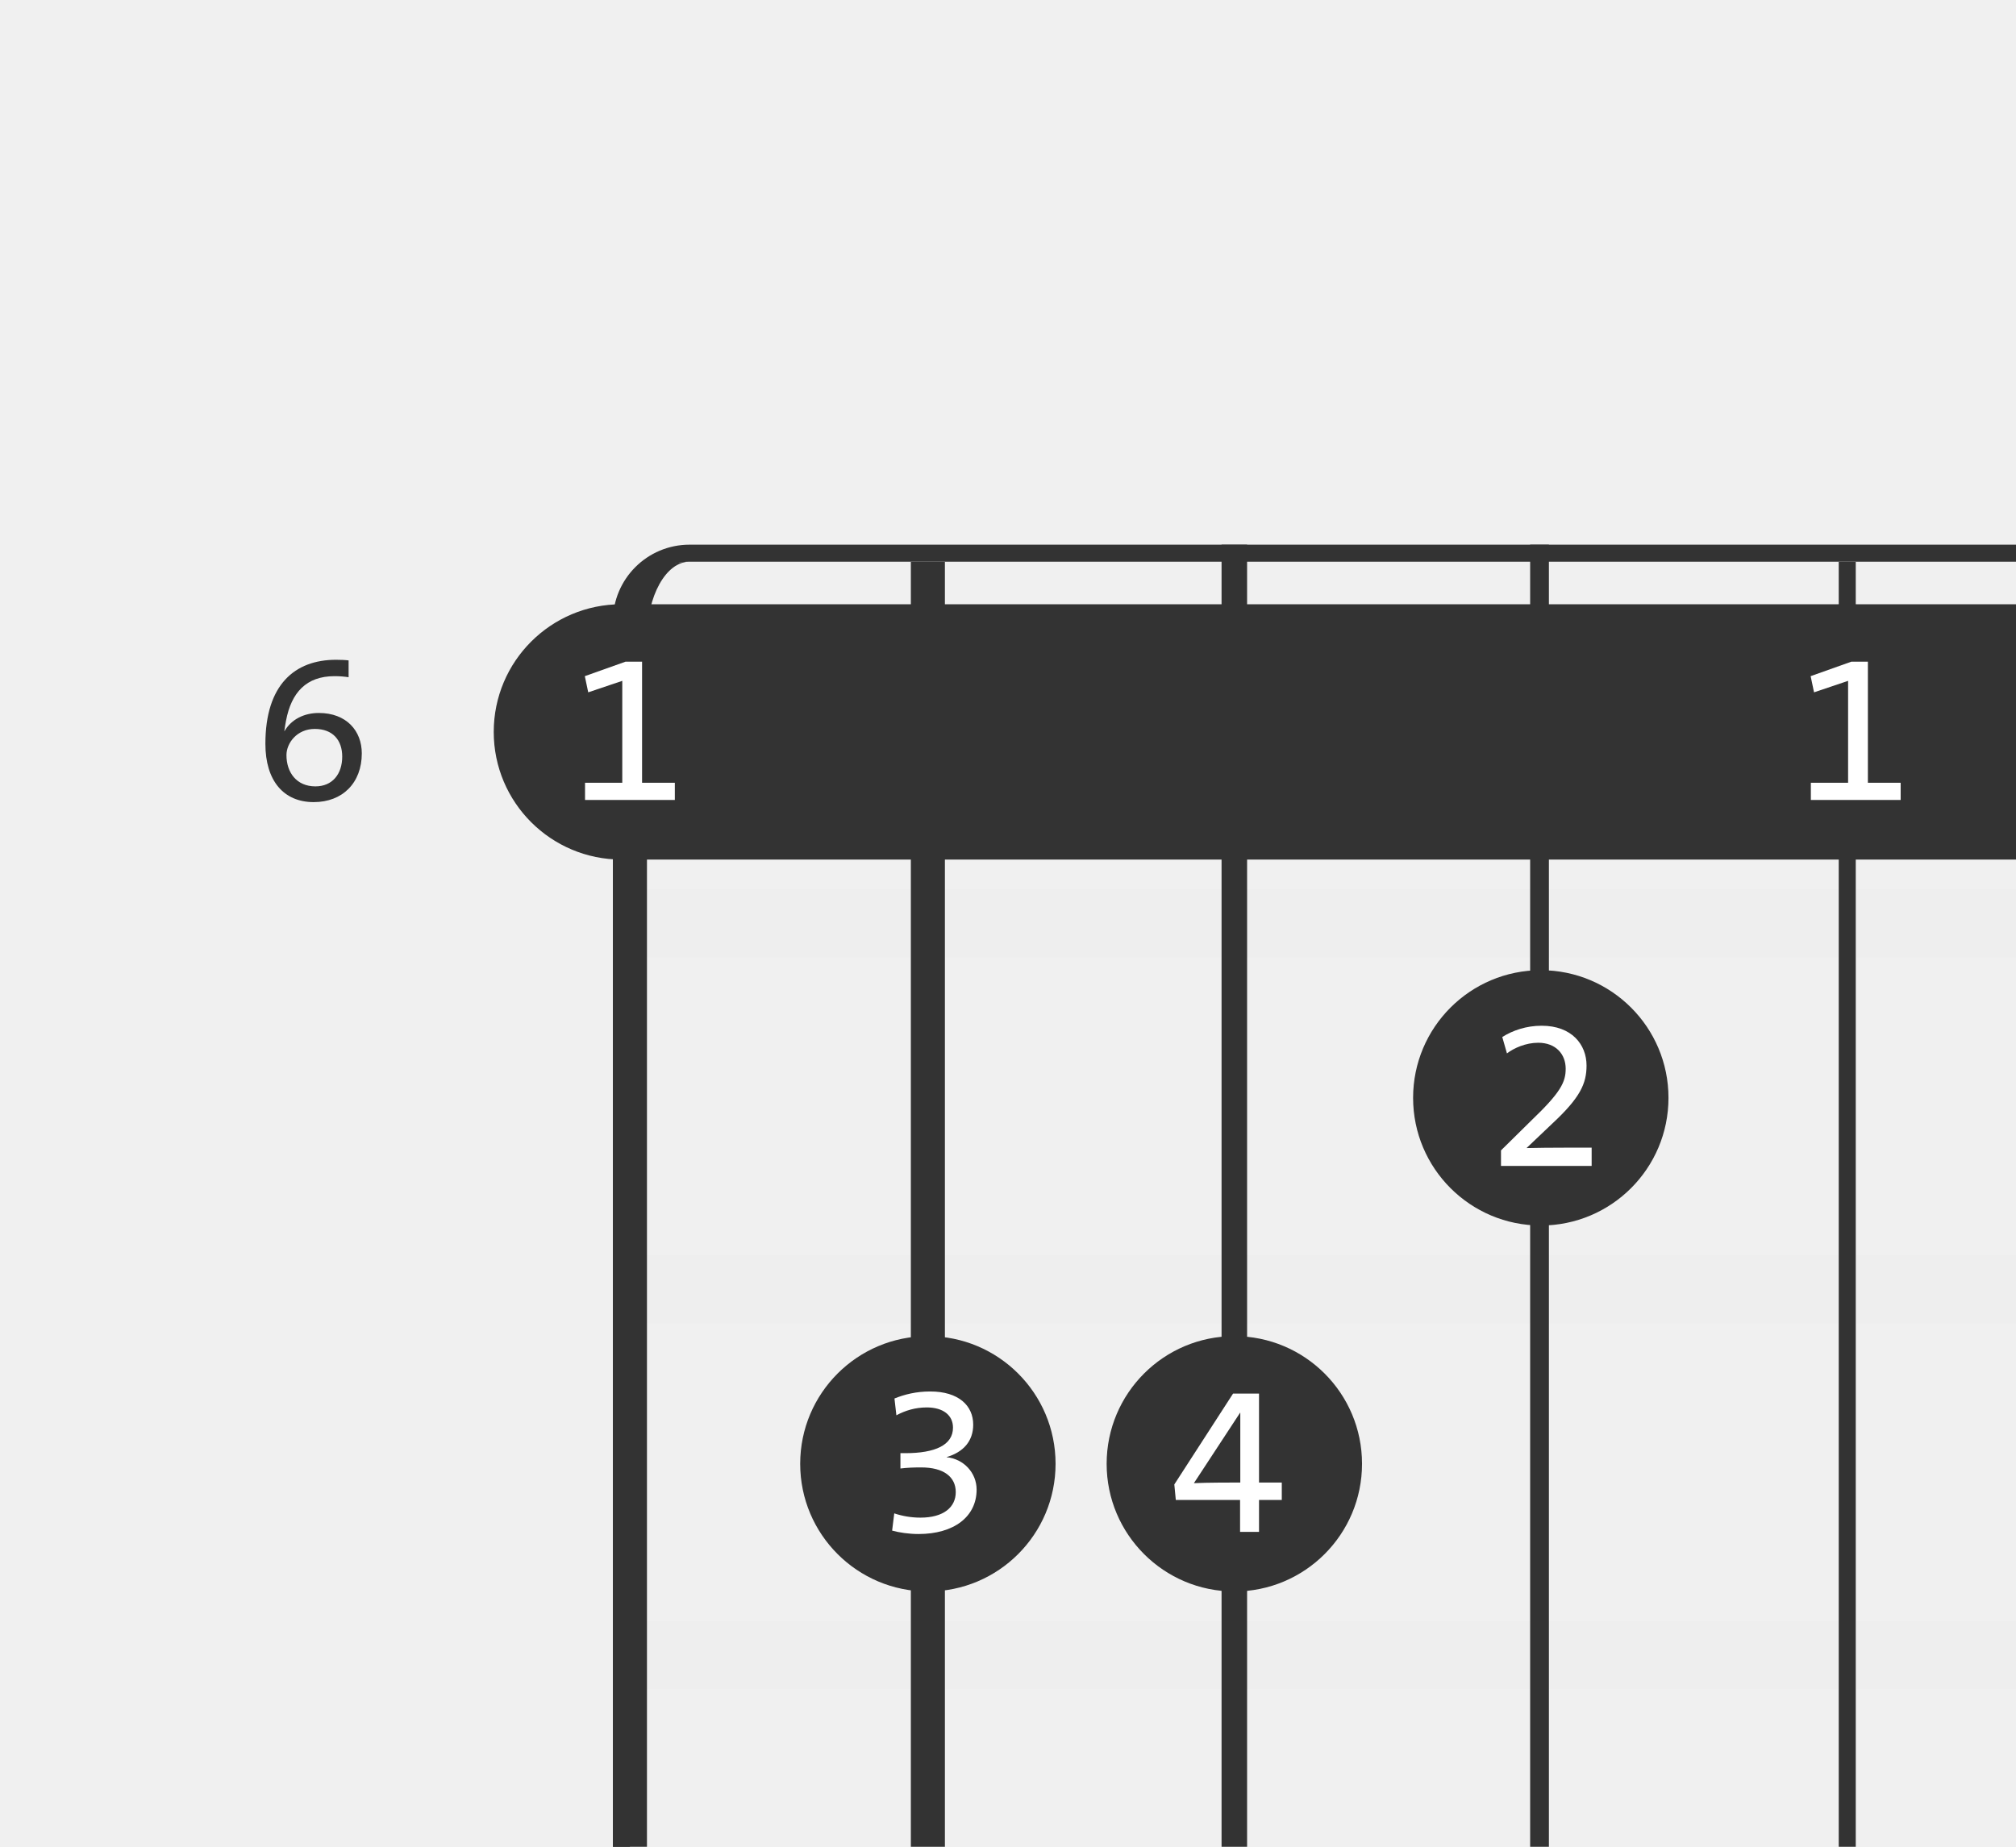
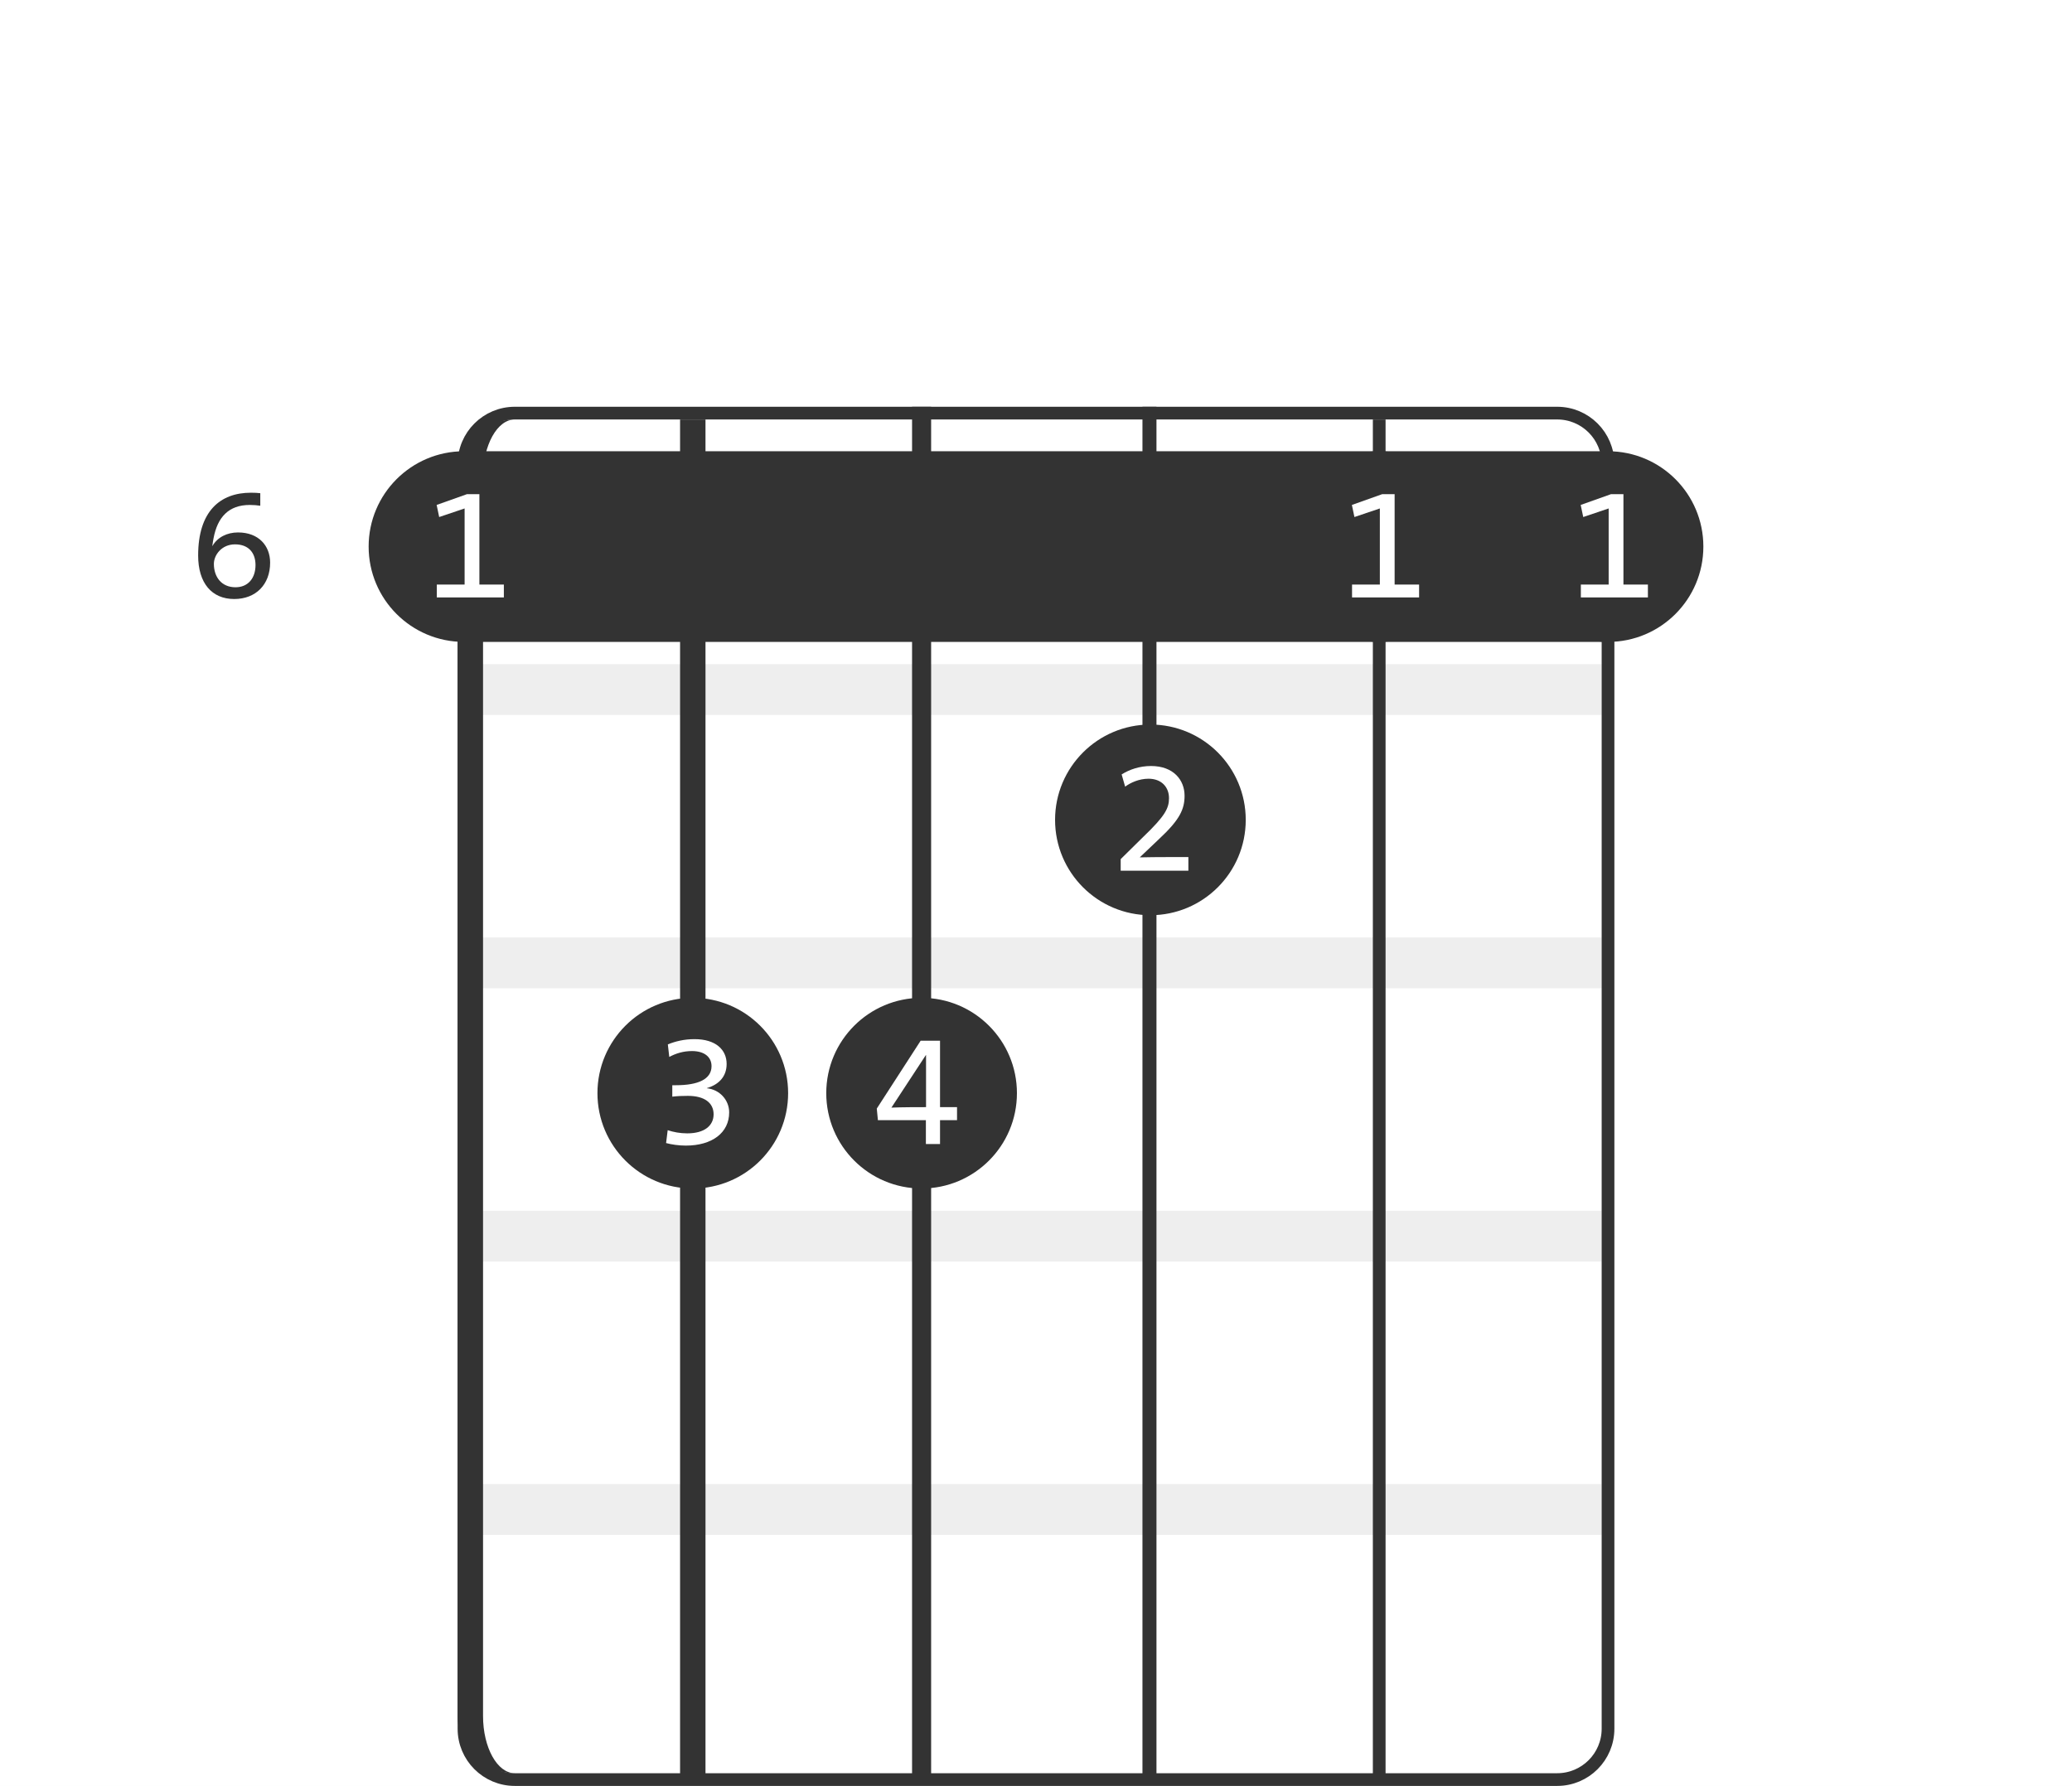
<svg xmlns="http://www.w3.org/2000/svg" xmlns:xlink="http://www.w3.org/1999/xlink" version="1.1">
  <defs>
    <symbol id="circle-1-black">
      <svg width="30" height="30" viewBox="0 0 30 30">
        <polygon fill="#333" points="21.275 23 10.725 23 10.725 20.975 15.1 20.975 15.1 9 11.1 10.35 10.7 8.45 15.475 6.75 17.425 6.75 17.425 20.975 21.275 20.975" />
      </svg>
    </symbol>
    <symbol id="circle-2-black">
      <svg width="30" height="30" viewBox="0 0 30 30">
        <path fill="#333" d="M10.975,17 L0.325,17 L0.325,15.175 L3.9,11.65 C7.35,8.35 7.925,7.15 7.925,5.575 C7.925,3.875 6.775,2.525 4.7,2.525 C3.225,2.525 1.85,3.15 1.025,3.775 L0.475,1.85 C1.7,1.075 3.3,0.525 5.1,0.525 C8.65,0.525 10.375,2.75 10.375,5.2 C10.375,7.325 9.625,8.975 6.375,12 L3.35,14.875 L3.35,14.9 C4.4,14.875 6.225,14.85 8.5,14.85 L10.975,14.85 L10.975,17 Z" transform="translate(10 6)" />
      </svg>
    </symbol>
    <symbol id="circle-3-black">
      <svg width="30" height="30" viewBox="0 0 30 30">
        <path fill="#333" d="M10.8,22.85 L11.05,20.825 C11.95,21.125 13,21.325 14.125,21.325 C16.85,21.325 18.275,20.1 18.275,18.325 C18.275,16.55 16.875,15.425 14.225,15.425 C13.325,15.425 12.625,15.45 11.775,15.55 L11.775,13.75 L12.35,13.75 C15.85,13.75 17.95,12.8 17.95,10.75 C17.95,9.275 16.775,8.375 14.875,8.375 C13.5,8.375 12.325,8.75 11.3,9.3 L11.075,7.325 C12.25,6.85 13.625,6.5 15.275,6.5 C18.625,6.5 20.325,8.175 20.325,10.4 C20.325,12.325 19.175,13.625 17.225,14.2 L17.2,14.225 C19.225,14.425 20.725,16.075 20.725,18.025 C20.725,21.225 18.05,23.25 13.9,23.25 C12.775,23.25 11.625,23.075 10.8,22.85 Z" />
      </svg>
    </symbol>
    <symbol id="circle-4-black">
      <svg width="30" height="30" viewBox="0 0 30 30">
        <path fill="#333" d="M20.575,19.25 L17.9,19.25 L17.9,23 L15.675,23 L15.675,19.25 L8.125,19.25 L7.95,17.425 L14.85,6.75 L17.9,6.75 L17.9,17.2 L20.575,17.2 L20.575,19.25 Z M15.7,17.2 L15.7,9 L15.675,9 L10.25,17.275 C11.75,17.2 14.7,17.2 15.7,17.2 Z" />
      </svg>
    </symbol>
    <symbol id="circle-5-black">
      <svg width="30" height="30" viewBox="0 0 30 30">
        <path fill="#333" d="M11,22.9 L11,20.825 C11.925,21.125 12.975,21.3 14.175,21.3 C16.85,21.3 18.325,19.975 18.325,17.95 C18.325,15.95 16.65,14.925 14.075,14.925 C13.025,14.925 12,15 11.35,15.125 L11.35,6.75 L20.15,6.75 L20.15,8.9 L13.45,8.9 L13.45,13.15 C13.875,13.125 14.45,13.1 14.825,13.1 C18.7,13.1 20.75,15.1 20.75,17.675 C20.75,21.025 18.05,23.225 14,23.225 C12.9,23.225 11.975,23.125 11,22.9 Z" />
      </svg>
    </symbol>
    <symbol id="circle-6-black">
      <svg width="30" height="30" viewBox="0 0 30 30">
        <path fill="#333" d="M19.951 6.6V8.575C19.451 8.5 18.951 8.45 18.301 8.45C14.976 8.45 13.226 10.375 12.601 13.675C12.551 13.925 12.476 14.35 12.401 14.9H12.426C13.226 13.525 14.726 12.775 16.451 12.775C19.701 12.775 21.501 14.875 21.501 17.525C21.501 20.975 19.251 23.25 15.851 23.25C12.326 23.25 10.176 20.75 10.176 16.4C10.176 9.45 13.626 6.525 18.476 6.525C19.001 6.525 19.601 6.55 19.951 6.6ZM19.201 17.9C19.201 15.975 18.101 14.65 15.976 14.65C13.876 14.65 12.651 16.325 12.651 17.725C12.651 19.75 13.826 21.4 16.051 21.4C18.051 21.4 19.201 19.95 19.201 17.9Z" />
      </svg>
    </symbol>
    <symbol id="circle-7-black">
      <svg width="30" height="30" viewBox="0 0 30 30">
        <path fill="#333" d="M21.25,6.75 L21.25,8.7 C18.725,13.4 16.45,18.75 15,23 L12.375,23 C14.025,18.475 16.275,13.275 18.65,8.9 C18.075,8.925 14.8,8.95 12.475,8.95 L10.275,8.95 L10.275,6.75 L21.25,6.75 Z" />
      </svg>
    </symbol>
    <symbol id="circle-8-black">
      <svg width="30" height="30" viewBox="0 0 30 30">
        <path fill="#333" d="M20.75,18.825 C20.75,21.55 18.3,23.25 15.1,23.25 C11.85,23.25 9.725,21.65 9.725,19.175 C9.725,17.1 11.375,15.85 13.2,14.8 C11.3,13.825 10.125,12.675 10.125,10.8 C10.125,8.325 12.25,6.5 15.375,6.5 C18.5,6.5 20.35,8.15 20.35,10.45 C20.35,12.325 18.925,13.475 17.25,14.475 C19.05,15.4 20.75,16.55 20.75,18.825 Z M18.05,10.65 C18.05,9.175 16.925,8.3 15.2,8.3 C13.45,8.3 12.45,9.35 12.45,10.6 C12.45,11.95 13.375,12.65 15.375,13.625 C16.825,12.8 18.05,11.975 18.05,10.65 Z M18.4,19.05 C18.4,17.275 16.825,16.475 15.075,15.675 C13.5,16.55 12.075,17.475 12.075,19 C12.075,20.4 13.225,21.4 15.325,21.4 C17.05,21.4 18.4,20.55 18.4,19.05 Z" />
      </svg>
    </symbol>
    <symbol id="circle-9-black">
      <svg width="30" height="30" viewBox="0 0 30 30">
        <path fill="#333" d="M10.9,23.05 L10.9,21.025 C11.6,21.2 12.4,21.275 13.15,21.275 C16.35,21.275 18.1,19.625 18.675,16.4 C18.75,15.925 18.8,15.625 18.9,15.2 L18.875,15.2 C18.075,16.35 16.7,17.05 14.975,17.05 C11.775,17.05 10,14.95 10,12.15 C10,8.725 12.35,6.5 15.6,6.5 C19,6.5 21.225,8.575 21.225,13.35 C21.225,20.45 17.725,23.225 12.9,23.225 C12.25,23.225 11.55,23.175 10.9,23.05 Z M18.725,12 C18.725,9.9 17.575,8.35 15.425,8.35 C13.45,8.35 12.275,9.875 12.275,11.8 C12.275,13.825 13.425,15.125 15.425,15.125 C17.55,15.125 18.725,13.7 18.725,12 Z" />
      </svg>
    </symbol>
    <symbol id="circle-0-black">
      <svg width="30" height="30" viewBox="0 0 30 30">
        <path fill="#333" d="M20.925,14.7 C20.925,20.925 18.05,23.25 15.1,23.25 C11.525,23.25 9.55,21.05 9.55,14.8 C9.55,9.1 12,6.5 15.4,6.5 C18.625,6.5 20.925,8.425 20.925,14.7 Z M18.5,14.85 C18.5,10.025 17.45,8.4 15.225,8.4 C13.375,8.4 11.975,10 11.975,14.65 C11.975,19.25 12.825,21.325 15.225,21.325 C17.275,21.325 18.5,19.25 18.5,14.85 Z" />
      </svg>
    </symbol>
    <symbol id="bar-middle">
      <svg width="36" height="30" viewBox="0 0 36 30">
        <rect width="36" height="30" fill="#333" fill-rule="evenodd" />
      </svg>
    </symbol>
    <symbol id="bar-end">
      <svg width="15" height="30" viewBox="0 0 15 30">
        <path fill="#333" fill-rule="evenodd" d="M15,0 C6.716,0 0,6.716 0,15 C0,23.284 6.716,30 15,30 L15,0 Z" />
      </svg>
    </symbol>
    <symbol id="circle-1">
      <svg width="30" height="30" viewBox="0 0 30 30">
        <g fill="none" fill-rule="evenodd">
          <circle cx="15" cy="15" r="15" fill="#333" />
          <polygon fill="#FFF" fill-rule="nonzero" points="21.275 23 10.725 23 10.725 20.975 15.1 20.975 15.1 9 11.1 10.35 10.7 8.45 15.475 6.75 17.425 6.75 17.425 20.975 21.275 20.975" />
        </g>
      </svg>
    </symbol>
    <symbol id="circle-2">
      <svg width="30" height="30" viewBox="0 0 30 30">
        <g fill="none" fill-rule="evenodd" transform="translate(0 -2)">
          <circle cx="15" cy="17" r="15" fill="#333" />
          <path fill="#FFF" fill-rule="nonzero" d="M20.975,25 L10.325,25 L10.325,23.175 L13.9,19.65 C17.35,16.35 17.925,15.15 17.925,13.575 C17.925,11.875 16.775,10.525 14.7,10.525 C13.225,10.525 11.85,11.15 11.025,11.775 L10.475,9.85 C11.7,9.075 13.3,8.525 15.1,8.525 C18.65,8.525 20.375,10.75 20.375,13.2 C20.375,15.325 19.625,16.975 16.375,20 L13.35,22.875 L13.35,22.9 C14.4,22.875 16.225,22.85 18.5,22.85 L20.975,22.85 L20.975,25 Z" />
        </g>
      </svg>
    </symbol>
    <symbol id="circle-3">
      <svg width="30" height="30" viewBox="0 0 30 30">
        <g fill="none" fill-rule="evenodd" transform="translate(0 -2)">
          <circle cx="15" cy="17" r="15" fill="#333" />
          <path fill="#FFF" fill-rule="nonzero" d="M10.8,24.85 L11.05,22.825 C11.95,23.125 13,23.325 14.125,23.325 C16.85,23.325 18.275,22.1 18.275,20.325 C18.275,18.55 16.875,17.425 14.225,17.425 C13.325,17.425 12.625,17.45 11.775,17.55 L11.775,15.75 L12.35,15.75 C15.85,15.75 17.95,14.8 17.95,12.75 C17.95,11.275 16.775,10.375 14.875,10.375 C13.5,10.375 12.325,10.75 11.3,11.3 L11.075,9.325 C12.25,8.85 13.625,8.5 15.275,8.5 C18.625,8.5 20.325,10.175 20.325,12.4 C20.325,14.325 19.175,15.625 17.225,16.2 L17.2,16.225 C19.225,16.425 20.725,18.075 20.725,20.025 C20.725,23.225 18.05,25.25 13.9,25.25 C12.775,25.25 11.625,25.075 10.8,24.85 Z" />
        </g>
      </svg>
    </symbol>
    <symbol id="circle-4">
      <svg width="30" height="30" viewBox="0 0 30 30">
        <g fill="none" fill-rule="evenodd" transform="translate(0 -2)">
          <circle cx="15" cy="17" r="15" fill="#333" />
          <path fill="#FFF" fill-rule="nonzero" d="M20.575,21.25 L17.9,21.25 L17.9,25 L15.675,25 L15.675,21.25 L8.125,21.25 L7.95,19.425 L14.85,8.75 L17.9,8.75 L17.9,19.2 L20.575,19.2 L20.575,21.25 Z M15.7,19.2 L15.7,11 L15.675,11 L10.25,19.275 C11.75,19.2 14.7,19.2 15.7,19.2 Z" />
        </g>
      </svg>
    </symbol>
    <symbol id="grid-guitar-2">
      <svg width="182" height="225" viewBox="0 0 182 209" fill="none">
        <path d="M1 48.5H180V40.5H1V48.5Z" fill="#EEEEEE" />
        <path d="M1 91.5H180V83.5H1V91.5Z" fill="#EEEEEE" />
        <path d="M1 134.5H180V126.5H1V134.5Z" fill="#EEEEEE" />
        <path d="M1 177.5H180V169.5H1V177.5Z" fill="#EEEEEE" />
        <rect x="1" y="1" width="180" height="215" rx="8" stroke="#333333" stroke-width="2" />
        <path fill-rule="evenodd" clip-rule="evenodd" d="M39 2L39 216L35 216L35 2L39 2Z" fill="#333333" />
        <path fill-rule="evenodd" clip-rule="evenodd" d="M74.5 6.47666e-06L74.5 216L71.5 216L71.5 6.61612e-06L74.5 6.47666e-06Z" fill="#333333" />
        <path fill-rule="evenodd" clip-rule="evenodd" d="M109.954 6.51366e-06L109.954 216L107.75 216L107.75 6.61612e-06L109.954 6.51366e-06Z" fill="#333333" />
        <path fill-rule="evenodd" clip-rule="evenodd" d="M146 2L146 216L144 216L144 2L146 2Z" fill="#333333" />
        <path d="M0 11C0 6.029 4.029 2 9 2C6.239 2 4 6.029 4 11V206C4 210.971 6.239 215 9 215C4.029 215 0 210.971 0 206V11Z" fill="#333333" />
      </svg>
    </symbol>
    <symbol id="grid-guitar-1">
      <svg width="182" height="225" viewBox="0 0 182 225" fill="none">
        <path d="M1 56.5H180V48.5H1V56.5Z" fill="#EEEEEE" />
        <path d="M1 99.5H180V91.5H1V99.5Z" fill="#EEEEEE" />
        <path d="M1 142.5H180V134.5H1V142.5Z" fill="#EEEEEE" />
        <path d="M1 185.5H180V177.5H1V185.5Z" fill="#EEEEEE" />
        <rect x="1" y="1" width="180" height="223" rx="8" stroke="#333333" stroke-width="2" />
        <path d="M1 9H181V216C181 220.418 177.418 224 173 224H9C4.582 224 1 220.418 1 216V9Z" stroke="#333333" stroke-width="2" />
        <path fill-rule="evenodd" clip-rule="evenodd" d="M39 10L39 224L35 224L35 10L39 10Z" fill="#333333" />
        <path fill-rule="evenodd" clip-rule="evenodd" d="M4 9L4 216L0 216L9.04826e-06 9L4 9Z" fill="#333333" />
        <path fill-rule="evenodd" clip-rule="evenodd" d="M74.5 8L74.5 224L71.5 224L71.5 8L74.5 8Z" fill="#333333" />
        <path fill-rule="evenodd" clip-rule="evenodd" d="M109.954 8L109.954 224L107.75 224L107.75 8L109.954 8Z" fill="#333333" />
        <path fill-rule="evenodd" clip-rule="evenodd" d="M146 10L146 224L144 224L144 10L146 10Z" fill="#333333" />
        <path d="M0 9H4V214C4 218.971 6.239 223 9 223C4.029 223 0 218.971 0 214V9Z" fill="#333333" />
      </svg>
    </symbol>
    <symbol id="o">
      <svg width="30" height="30" viewBox="0 0 30 30">
        <path fill="#333" d="M15,28 C22.18,28 28,22.18 28,15 C28,7.82 22.18,2 15,2 C7.82,2 2,7.82 2,15 C2,22.18 7.82,28 15,28 Z M15,26 C8.925,26 4,21.075 4,15 C4,8.925 8.925,4 15,4 C21.075,4 26,8.925 26,15 C26,21.075 21.075,26 15,26 Z" />
      </svg>
    </symbol>
    <symbol id="x">
      <svg width="30" height="30" viewBox="0 0 30 30">
        <g fill="#333" transform="translate(4 4)">
          <path d="M-0.479,0.76 L21.061,22.3 C21.452,22.69 22.085,22.69 22.475,22.3 C22.866,21.909 22.866,21.276 22.475,20.885 L0.936,-0.654 C0.545,-1.045 -0.088,-1.045 -0.479,-0.654 C-0.869,-0.264 -0.869,0.37 -0.479,0.76 Z" transform="rotate(-90 10.998 10.823)" />
          <path d="M-0.3,0.936 L21.24,22.475 C21.63,22.866 22.264,22.866 22.654,22.475 C23.045,22.085 23.045,21.452 22.654,21.061 L1.115,-0.479 C0.724,-0.869 0.091,-0.869 -0.3,-0.479 C-0.69,-0.088 -0.69,0.545 -0.3,0.936 Z" />
        </g>
      </svg>
    </symbol>
  </defs>
  <symbol id="chord">
    <svg width="326" height="281" version="1.1">
+       <rect width="100%" height="100%" fill="white" />
      <use x="72" y="56" width="182" height="225" xlink:href="#grid-guitar-2" />
      <use x="21" y="71" width="30" height="30" xlink:href="#circle-6-black" />
      <use x="73" y="71" width="36" height="30" xlink:href="#bar-middle" />
      <use x="109" y="71" width="36" height="30" xlink:href="#bar-middle" />
      <use x="145" y="71" width="36" height="30" xlink:href="#bar-middle" />
      <use x="181" y="71" width="36" height="30" xlink:href="#bar-middle" />
      <use x="217" y="71" width="36" height="30" xlink:href="#bar-middle" />
      <use x="58" y="71" width="30" height="30" xlink:href="#circle-1" />
      <use x="94" y="157" width="30" height="30" xlink:href="#circle-3" />
      <use x="130" y="157" width="30" height="30" xlink:href="#circle-4" />
      <use x="166" y="114" width="30" height="30" xlink:href="#circle-2" />
      <use x="202" y="71" width="30" height="30" xlink:href="#circle-1" />
      <use x="238" y="71" width="30" height="30" xlink:href="#circle-1" />
    </svg>
  </symbol>
  <use xlink:href="#chord" />
</svg>
